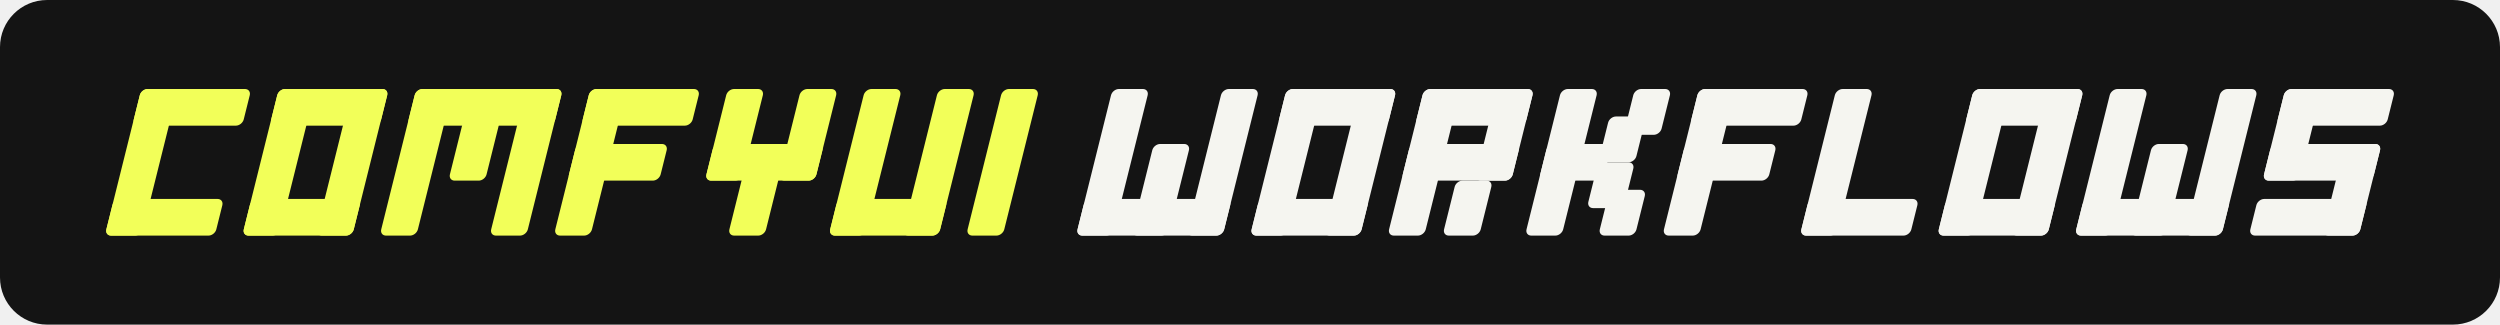
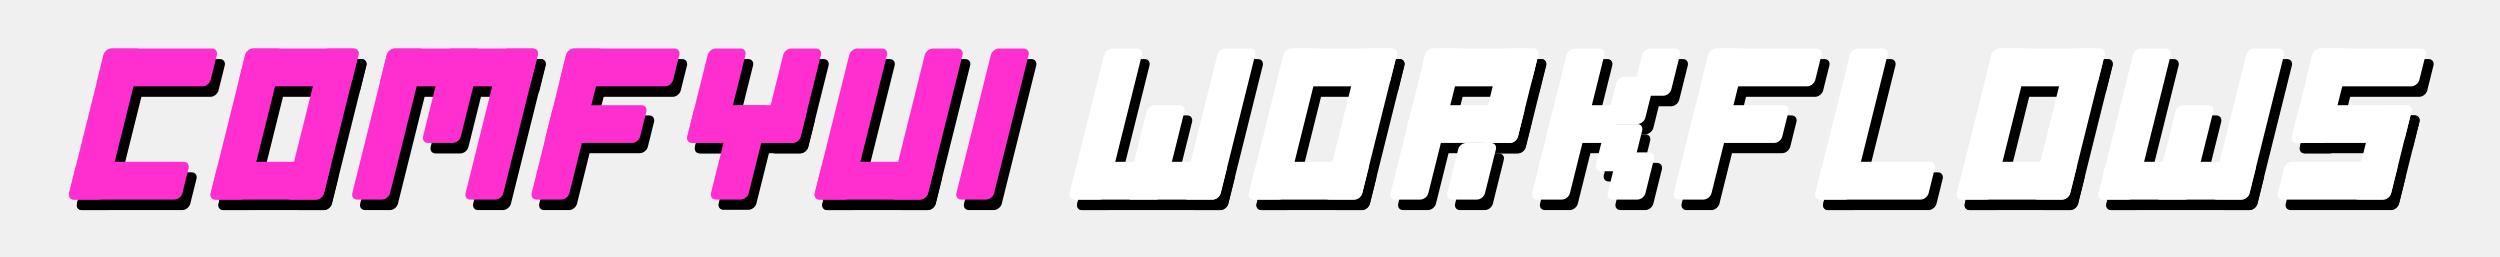
- <svg xmlns="http://www.w3.org/2000/svg" width="955" height="124" viewBox="0 0 955 124" role="img" aria-label="ComfyUI Workflows">
-   <rect width="955" height="124" rx="18" fill="#141414" />
-   <g transform="translate(54.0 34) skewX(-14)">
-     <rect x="0.0" y="0.0" width="42.0" height="14.0" rx="2.4" fill="#F2FF59" />
-     <rect x="0.0" y="0.0" width="14.0" height="56.0" rx="2.4" fill="#F2FF59" />
-     <rect x="0.0" y="42.0" width="42.0" height="14.0" rx="2.4" fill="#F2FF59" />
-     <rect x="52.5" y="0.0" width="42.0" height="14.0" rx="2.4" fill="#F2FF59" />
-     <rect x="52.5" y="42.0" width="42.0" height="14.0" rx="2.4" fill="#F2FF59" />
-     <rect x="52.5" y="0.0" width="14.0" height="56.0" rx="2.4" fill="#F2FF59" />
-     <rect x="80.5" y="0.0" width="14.0" height="56.0" rx="2.4" fill="#F2FF59" />
-     <rect x="105.0" y="0.0" width="14.0" height="56.0" rx="2.4" fill="#F2FF59" />
-     <rect x="147.0" y="0.0" width="14.0" height="56.0" rx="2.4" fill="#F2FF59" />
-     <rect x="105.0" y="0.0" width="56.0" height="14.0" rx="2.4" fill="#F2FF59" />
-     <rect x="126.0" y="0.0" width="14.0" height="35.0" rx="2.4" fill="#F2FF59" />
-     <rect x="171.5" y="0.0" width="14.0" height="56.0" rx="2.4" fill="#F2FF59" />
-     <rect x="171.5" y="0.0" width="42.0" height="14.0" rx="2.4" fill="#F2FF59" />
-     <rect x="171.5" y="21.0" width="35.0" height="14.0" rx="2.4" fill="#F2FF59" />
-     <rect x="224.0" y="0.0" width="14.0" height="35.0" rx="2.4" fill="#F2FF59" />
-     <rect x="252.0" y="0.0" width="14.0" height="35.0" rx="2.4" fill="#F2FF59" />
-     <rect x="224.0" y="21.0" width="42.0" height="14.0" rx="2.4" fill="#F2FF59" />
-     <rect x="238.0" y="21.0" width="14.0" height="35.0" rx="2.4" fill="#F2FF59" />
-     <rect x="276.5" y="0.0" width="14.0" height="56.0" rx="2.4" fill="#F2FF59" />
-     <rect x="304.5" y="0.0" width="14.0" height="56.0" rx="2.4" fill="#F2FF59" />
-     <rect x="276.5" y="42.0" width="42.0" height="14.0" rx="2.4" fill="#F2FF59" />
-     <rect x="329.0" y="0.0" width="14.0" height="56.0" rx="2.4" fill="#F2FF59" />
-     <rect x="371.0" y="0.0" width="14.0" height="56.0" rx="2.4" fill="#F5F5F0" />
-     <rect x="413.0" y="0.0" width="14.0" height="56.0" rx="2.4" fill="#F5F5F0" />
-     <rect x="371.0" y="42.0" width="56.0" height="14.0" rx="2.4" fill="#F5F5F0" />
-     <rect x="392.0" y="21.0" width="14.0" height="35.0" rx="2.4" fill="#F5F5F0" />
-     <rect x="437.5" y="0.0" width="42.0" height="14.0" rx="2.4" fill="#F5F5F0" />
-     <rect x="437.5" y="42.0" width="42.0" height="14.0" rx="2.4" fill="#F5F5F0" />
-     <rect x="437.5" y="0.0" width="14.0" height="56.0" rx="2.4" fill="#F5F5F0" />
-     <rect x="465.5" y="0.0" width="14.0" height="56.0" rx="2.4" fill="#F5F5F0" />
-     <rect x="490.0" y="0.0" width="14.0" height="56.0" rx="2.4" fill="#F5F5F0" />
-     <rect x="490.0" y="0.0" width="42.0" height="14.0" rx="2.4" fill="#F5F5F0" />
-     <rect x="518.0" y="0.0" width="14.0" height="35.0" rx="2.4" fill="#F5F5F0" />
-     <rect x="490.0" y="21.0" width="42.0" height="14.0" rx="2.4" fill="#F5F5F0" />
-     <rect x="511.0" y="35.0" width="14.0" height="21.0" rx="2.4" fill="#F5F5F0" />
-     <rect x="542.5" y="0.0" width="14.0" height="56.0" rx="2.4" fill="#F5F5F0" />
-     <rect x="542.5" y="21.0" width="24.5" height="14.0" rx="2.4" fill="#F5F5F0" />
-     <rect x="570.5" y="0.0" width="14.0" height="17.5" rx="2.4" fill="#F5F5F0" />
-     <rect x="563.5" y="10.5" width="14.0" height="17.5" rx="2.4" fill="#F5F5F0" />
-     <rect x="563.5" y="28.0" width="14.0" height="17.5" rx="2.4" fill="#F5F5F0" />
-     <rect x="570.5" y="38.5" width="14.0" height="17.5" rx="2.4" fill="#F5F5F0" />
-     <rect x="595.0" y="0.0" width="14.0" height="56.0" rx="2.4" fill="#F5F5F0" />
-     <rect x="595.0" y="0.0" width="42.0" height="14.0" rx="2.4" fill="#F5F5F0" />
-     <rect x="595.0" y="21.0" width="35.0" height="14.0" rx="2.4" fill="#F5F5F0" />
-     <rect x="647.5" y="0.0" width="14.0" height="56.0" rx="2.4" fill="#F5F5F0" />
-     <rect x="647.5" y="42.0" width="42.0" height="14.0" rx="2.4" fill="#F5F5F0" />
-     <rect x="700.0" y="0.0" width="42.0" height="14.0" rx="2.4" fill="#F5F5F0" />
-     <rect x="700.0" y="42.0" width="42.0" height="14.0" rx="2.4" fill="#F5F5F0" />
-     <rect x="700.0" y="0.0" width="14.0" height="56.0" rx="2.4" fill="#F5F5F0" />
-     <rect x="728.0" y="0.0" width="14.0" height="56.0" rx="2.4" fill="#F5F5F0" />
-     <rect x="752.5" y="0.0" width="14.0" height="56.0" rx="2.4" fill="#F5F5F0" />
-     <rect x="794.5" y="0.0" width="14.0" height="56.0" rx="2.4" fill="#F5F5F0" />
-     <rect x="752.5" y="42.0" width="56.0" height="14.0" rx="2.4" fill="#F5F5F0" />
-     <rect x="773.5" y="21.0" width="14.0" height="35.0" rx="2.4" fill="#F5F5F0" />
-     <rect x="819.0" y="0.0" width="42.0" height="14.0" rx="2.4" fill="#F5F5F0" />
-     <rect x="819.0" y="0.0" width="14.0" height="35.0" rx="2.4" fill="#F5F5F0" />
-     <rect x="819.0" y="21.0" width="42.0" height="14.0" rx="2.4" fill="#F5F5F0" />
-     <rect x="847.0" y="21.0" width="14.0" height="35.0" rx="2.4" fill="#F5F5F0" />
-     <rect x="819.0" y="42.0" width="42.0" height="14.0" rx="2.4" fill="#F5F5F0" />
+ <svg xmlns="http://www.w3.org/2000/svg" width="927" height="95" viewBox="0 0 927 95" role="img" aria-label="ComfyUI Workflows">
+   <g transform="translate(39.0 18) skewX(-14)">
+     <rect x="3.9" y="3.9" width="42.0" height="14.0" rx="2.4" fill="#000000" />
+     <rect x="3.9" y="3.9" width="14.0" height="56.0" rx="2.4" fill="#000000" />
+     <rect x="3.9" y="45.9" width="42.0" height="14.0" rx="2.4" fill="#000000" />
+     <rect x="56.4" y="3.9" width="42.0" height="14.0" rx="2.4" fill="#000000" />
+     <rect x="56.4" y="45.9" width="42.0" height="14.0" rx="2.4" fill="#000000" />
+     <rect x="56.4" y="3.9" width="14.0" height="56.0" rx="2.4" fill="#000000" />
+     <rect x="84.4" y="3.9" width="14.0" height="56.0" rx="2.4" fill="#000000" />
+     <rect x="108.9" y="3.9" width="14.0" height="56.0" rx="2.4" fill="#000000" />
+     <rect x="150.8" y="3.9" width="14.0" height="56.0" rx="2.4" fill="#000000" />
+     <rect x="108.9" y="3.9" width="56.0" height="14.0" rx="2.4" fill="#000000" />
+     <rect x="129.8" y="3.9" width="14.0" height="35.0" rx="2.4" fill="#000000" />
+     <rect x="175.3" y="3.9" width="14.0" height="56.0" rx="2.4" fill="#000000" />
+     <rect x="175.3" y="3.9" width="42.0" height="14.0" rx="2.4" fill="#000000" />
+     <rect x="175.3" y="24.8" width="35.0" height="14.0" rx="2.4" fill="#000000" />
+     <rect x="227.8" y="3.9" width="14.0" height="35.0" rx="2.4" fill="#000000" />
+     <rect x="255.8" y="3.9" width="14.0" height="35.0" rx="2.4" fill="#000000" />
+     <rect x="227.8" y="24.8" width="42.0" height="14.0" rx="2.4" fill="#000000" />
+     <rect x="241.8" y="24.8" width="14.0" height="35.0" rx="2.4" fill="#000000" />
+     <rect x="280.3" y="3.9" width="14.0" height="56.0" rx="2.4" fill="#000000" />
+     <rect x="308.3" y="3.9" width="14.0" height="56.0" rx="2.4" fill="#000000" />
+     <rect x="280.3" y="45.9" width="42.0" height="14.0" rx="2.4" fill="#000000" />
+     <rect x="332.8" y="3.9" width="14.0" height="56.0" rx="2.4" fill="#000000" />
+     <rect x="374.8" y="3.9" width="14.0" height="56.0" rx="2.4" fill="#000000" />
+     <rect x="416.8" y="3.9" width="14.0" height="56.0" rx="2.4" fill="#000000" />
+     <rect x="374.8" y="45.9" width="56.0" height="14.0" rx="2.4" fill="#000000" />
+     <rect x="395.8" y="24.8" width="14.0" height="35.0" rx="2.4" fill="#000000" />
+     <rect x="441.3" y="3.9" width="42.0" height="14.0" rx="2.4" fill="#000000" />
+     <rect x="441.3" y="45.9" width="42.0" height="14.0" rx="2.4" fill="#000000" />
+     <rect x="441.3" y="3.9" width="14.0" height="56.0" rx="2.4" fill="#000000" />
+     <rect x="469.3" y="3.9" width="14.0" height="56.0" rx="2.4" fill="#000000" />
+     <rect x="493.8" y="3.9" width="14.0" height="56.0" rx="2.4" fill="#000000" />
+     <rect x="493.8" y="3.9" width="42.0" height="14.0" rx="2.4" fill="#000000" />
+     <rect x="521.9" y="3.9" width="14.0" height="35.0" rx="2.4" fill="#000000" />
+     <rect x="493.8" y="24.8" width="42.0" height="14.0" rx="2.4" fill="#000000" />
+     <rect x="514.9" y="38.9" width="14.0" height="21.0" rx="2.4" fill="#000000" />
+     <rect x="546.4" y="3.9" width="14.0" height="56.0" rx="2.4" fill="#000000" />
+     <rect x="546.4" y="24.8" width="24.5" height="14.0" rx="2.4" fill="#000000" />
+     <rect x="574.4" y="3.9" width="14.0" height="17.5" rx="2.4" fill="#000000" />
+     <rect x="567.4" y="14.3" width="14.0" height="17.5" rx="2.4" fill="#000000" />
+     <rect x="567.4" y="31.8" width="14.0" height="17.5" rx="2.4" fill="#000000" />
+     <rect x="574.4" y="42.4" width="14.0" height="17.5" rx="2.4" fill="#000000" />
+     <rect x="598.9" y="3.9" width="14.0" height="56.0" rx="2.4" fill="#000000" />
+     <rect x="598.9" y="3.9" width="42.0" height="14.0" rx="2.4" fill="#000000" />
+     <rect x="598.9" y="24.8" width="35.0" height="14.0" rx="2.4" fill="#000000" />
+     <rect x="651.4" y="3.9" width="14.0" height="56.0" rx="2.4" fill="#000000" />
+     <rect x="651.4" y="45.9" width="42.0" height="14.0" rx="2.4" fill="#000000" />
+     <rect x="703.9" y="3.9" width="42.0" height="14.0" rx="2.4" fill="#000000" />
+     <rect x="703.9" y="45.9" width="42.0" height="14.0" rx="2.4" fill="#000000" />
+     <rect x="703.9" y="3.9" width="14.0" height="56.0" rx="2.4" fill="#000000" />
+     <rect x="731.9" y="3.9" width="14.0" height="56.0" rx="2.4" fill="#000000" />
+     <rect x="756.4" y="3.9" width="14.0" height="56.0" rx="2.4" fill="#000000" />
+     <rect x="798.4" y="3.9" width="14.0" height="56.0" rx="2.4" fill="#000000" />
+     <rect x="756.4" y="45.9" width="56.0" height="14.0" rx="2.4" fill="#000000" />
+     <rect x="777.4" y="24.8" width="14.0" height="35.0" rx="2.4" fill="#000000" />
+     <rect x="822.9" y="3.9" width="42.0" height="14.0" rx="2.4" fill="#000000" />
+     <rect x="822.9" y="3.9" width="14.0" height="35.0" rx="2.4" fill="#000000" />
+     <rect x="822.9" y="24.8" width="42.0" height="14.0" rx="2.4" fill="#000000" />
+     <rect x="850.9" y="24.8" width="14.0" height="35.0" rx="2.4" fill="#000000" />
+     <rect x="822.9" y="45.9" width="42.0" height="14.0" rx="2.4" fill="#000000" />
+     <rect x="0.0" y="0.0" width="42.0" height="14.0" rx="2.4" fill="#FF2ECF" />
+     <rect x="0.0" y="0.0" width="14.0" height="56.0" rx="2.4" fill="#FF2ECF" />
+     <rect x="0.0" y="42.0" width="42.0" height="14.0" rx="2.4" fill="#FF2ECF" />
+     <rect x="52.5" y="0.0" width="42.0" height="14.0" rx="2.4" fill="#FF2ECF" />
+     <rect x="52.5" y="42.0" width="42.0" height="14.0" rx="2.4" fill="#FF2ECF" />
+     <rect x="52.5" y="0.0" width="14.0" height="56.0" rx="2.4" fill="#FF2ECF" />
+     <rect x="80.5" y="0.0" width="14.0" height="56.0" rx="2.4" fill="#FF2ECF" />
+     <rect x="105.0" y="0.0" width="14.0" height="56.0" rx="2.4" fill="#FF2ECF" />
+     <rect x="147.0" y="0.0" width="14.0" height="56.0" rx="2.4" fill="#FF2ECF" />
+     <rect x="105.0" y="0.0" width="56.0" height="14.0" rx="2.4" fill="#FF2ECF" />
+     <rect x="126.0" y="0.0" width="14.0" height="35.0" rx="2.4" fill="#FF2ECF" />
+     <rect x="171.5" y="0.0" width="14.0" height="56.0" rx="2.4" fill="#FF2ECF" />
+     <rect x="171.5" y="0.0" width="42.0" height="14.0" rx="2.4" fill="#FF2ECF" />
+     <rect x="171.5" y="21.0" width="35.0" height="14.0" rx="2.4" fill="#FF2ECF" />
+     <rect x="224.0" y="0.0" width="14.0" height="35.0" rx="2.4" fill="#FF2ECF" />
+     <rect x="252.0" y="0.0" width="14.0" height="35.0" rx="2.4" fill="#FF2ECF" />
+     <rect x="224.0" y="21.0" width="42.0" height="14.0" rx="2.4" fill="#FF2ECF" />
+     <rect x="238.0" y="21.0" width="14.0" height="35.0" rx="2.4" fill="#FF2ECF" />
+     <rect x="276.5" y="0.0" width="14.0" height="56.0" rx="2.4" fill="#FF2ECF" />
+     <rect x="304.5" y="0.0" width="14.0" height="56.0" rx="2.4" fill="#FF2ECF" />
+     <rect x="276.5" y="42.0" width="42.0" height="14.0" rx="2.4" fill="#FF2ECF" />
+     <rect x="329.0" y="0.0" width="14.0" height="56.0" rx="2.4" fill="#FF2ECF" />
+     <rect x="371.0" y="0.0" width="14.0" height="56.0" rx="2.4" fill="#FFFFFF" />
+     <rect x="413.0" y="0.0" width="14.0" height="56.0" rx="2.4" fill="#FFFFFF" />
+     <rect x="371.0" y="42.0" width="56.0" height="14.0" rx="2.4" fill="#FFFFFF" />
+     <rect x="392.0" y="21.0" width="14.0" height="35.0" rx="2.4" fill="#FFFFFF" />
+     <rect x="437.5" y="0.0" width="42.0" height="14.0" rx="2.4" fill="#FFFFFF" />
+     <rect x="437.5" y="42.0" width="42.0" height="14.0" rx="2.4" fill="#FFFFFF" />
+     <rect x="437.5" y="0.0" width="14.0" height="56.0" rx="2.4" fill="#FFFFFF" />
+     <rect x="465.5" y="0.0" width="14.0" height="56.0" rx="2.4" fill="#FFFFFF" />
+     <rect x="490.0" y="0.0" width="14.0" height="56.0" rx="2.4" fill="#FFFFFF" />
+     <rect x="490.0" y="0.0" width="42.0" height="14.0" rx="2.4" fill="#FFFFFF" />
+     <rect x="518.0" y="0.0" width="14.0" height="35.0" rx="2.4" fill="#FFFFFF" />
+     <rect x="490.0" y="21.0" width="42.0" height="14.0" rx="2.4" fill="#FFFFFF" />
+     <rect x="511.0" y="35.0" width="14.0" height="21.0" rx="2.4" fill="#FFFFFF" />
+     <rect x="542.5" y="0.0" width="14.0" height="56.0" rx="2.4" fill="#FFFFFF" />
+     <rect x="542.5" y="21.0" width="24.5" height="14.0" rx="2.4" fill="#FFFFFF" />
+     <rect x="570.5" y="0.0" width="14.0" height="17.5" rx="2.4" fill="#FFFFFF" />
+     <rect x="563.5" y="10.5" width="14.0" height="17.5" rx="2.4" fill="#FFFFFF" />
+     <rect x="563.5" y="28.0" width="14.0" height="17.5" rx="2.4" fill="#FFFFFF" />
+     <rect x="570.5" y="38.5" width="14.0" height="17.5" rx="2.4" fill="#FFFFFF" />
+     <rect x="595.0" y="0.0" width="14.0" height="56.0" rx="2.4" fill="#FFFFFF" />
+     <rect x="595.0" y="0.0" width="42.0" height="14.0" rx="2.4" fill="#FFFFFF" />
+     <rect x="595.0" y="21.0" width="35.0" height="14.0" rx="2.4" fill="#FFFFFF" />
+     <rect x="647.5" y="0.0" width="14.0" height="56.0" rx="2.4" fill="#FFFFFF" />
+     <rect x="647.5" y="42.0" width="42.0" height="14.0" rx="2.4" fill="#FFFFFF" />
+     <rect x="700.0" y="0.0" width="42.0" height="14.0" rx="2.4" fill="#FFFFFF" />
+     <rect x="700.0" y="42.0" width="42.0" height="14.0" rx="2.4" fill="#FFFFFF" />
+     <rect x="700.0" y="0.0" width="14.0" height="56.0" rx="2.4" fill="#FFFFFF" />
+     <rect x="728.0" y="0.0" width="14.0" height="56.0" rx="2.4" fill="#FFFFFF" />
+     <rect x="752.5" y="0.0" width="14.0" height="56.0" rx="2.4" fill="#FFFFFF" />
+     <rect x="794.5" y="0.0" width="14.0" height="56.0" rx="2.4" fill="#FFFFFF" />
+     <rect x="752.5" y="42.0" width="56.0" height="14.0" rx="2.4" fill="#FFFFFF" />
+     <rect x="773.5" y="21.0" width="14.0" height="35.0" rx="2.4" fill="#FFFFFF" />
+     <rect x="819.0" y="0.0" width="42.0" height="14.0" rx="2.4" fill="#FFFFFF" />
+     <rect x="819.0" y="0.0" width="14.0" height="35.0" rx="2.4" fill="#FFFFFF" />
+     <rect x="819.0" y="21.0" width="42.0" height="14.0" rx="2.4" fill="#FFFFFF" />
+     <rect x="847.0" y="21.0" width="14.0" height="35.0" rx="2.4" fill="#FFFFFF" />
+     <rect x="819.0" y="42.0" width="42.0" height="14.0" rx="2.4" fill="#FFFFFF" />
  </g>
</svg>
